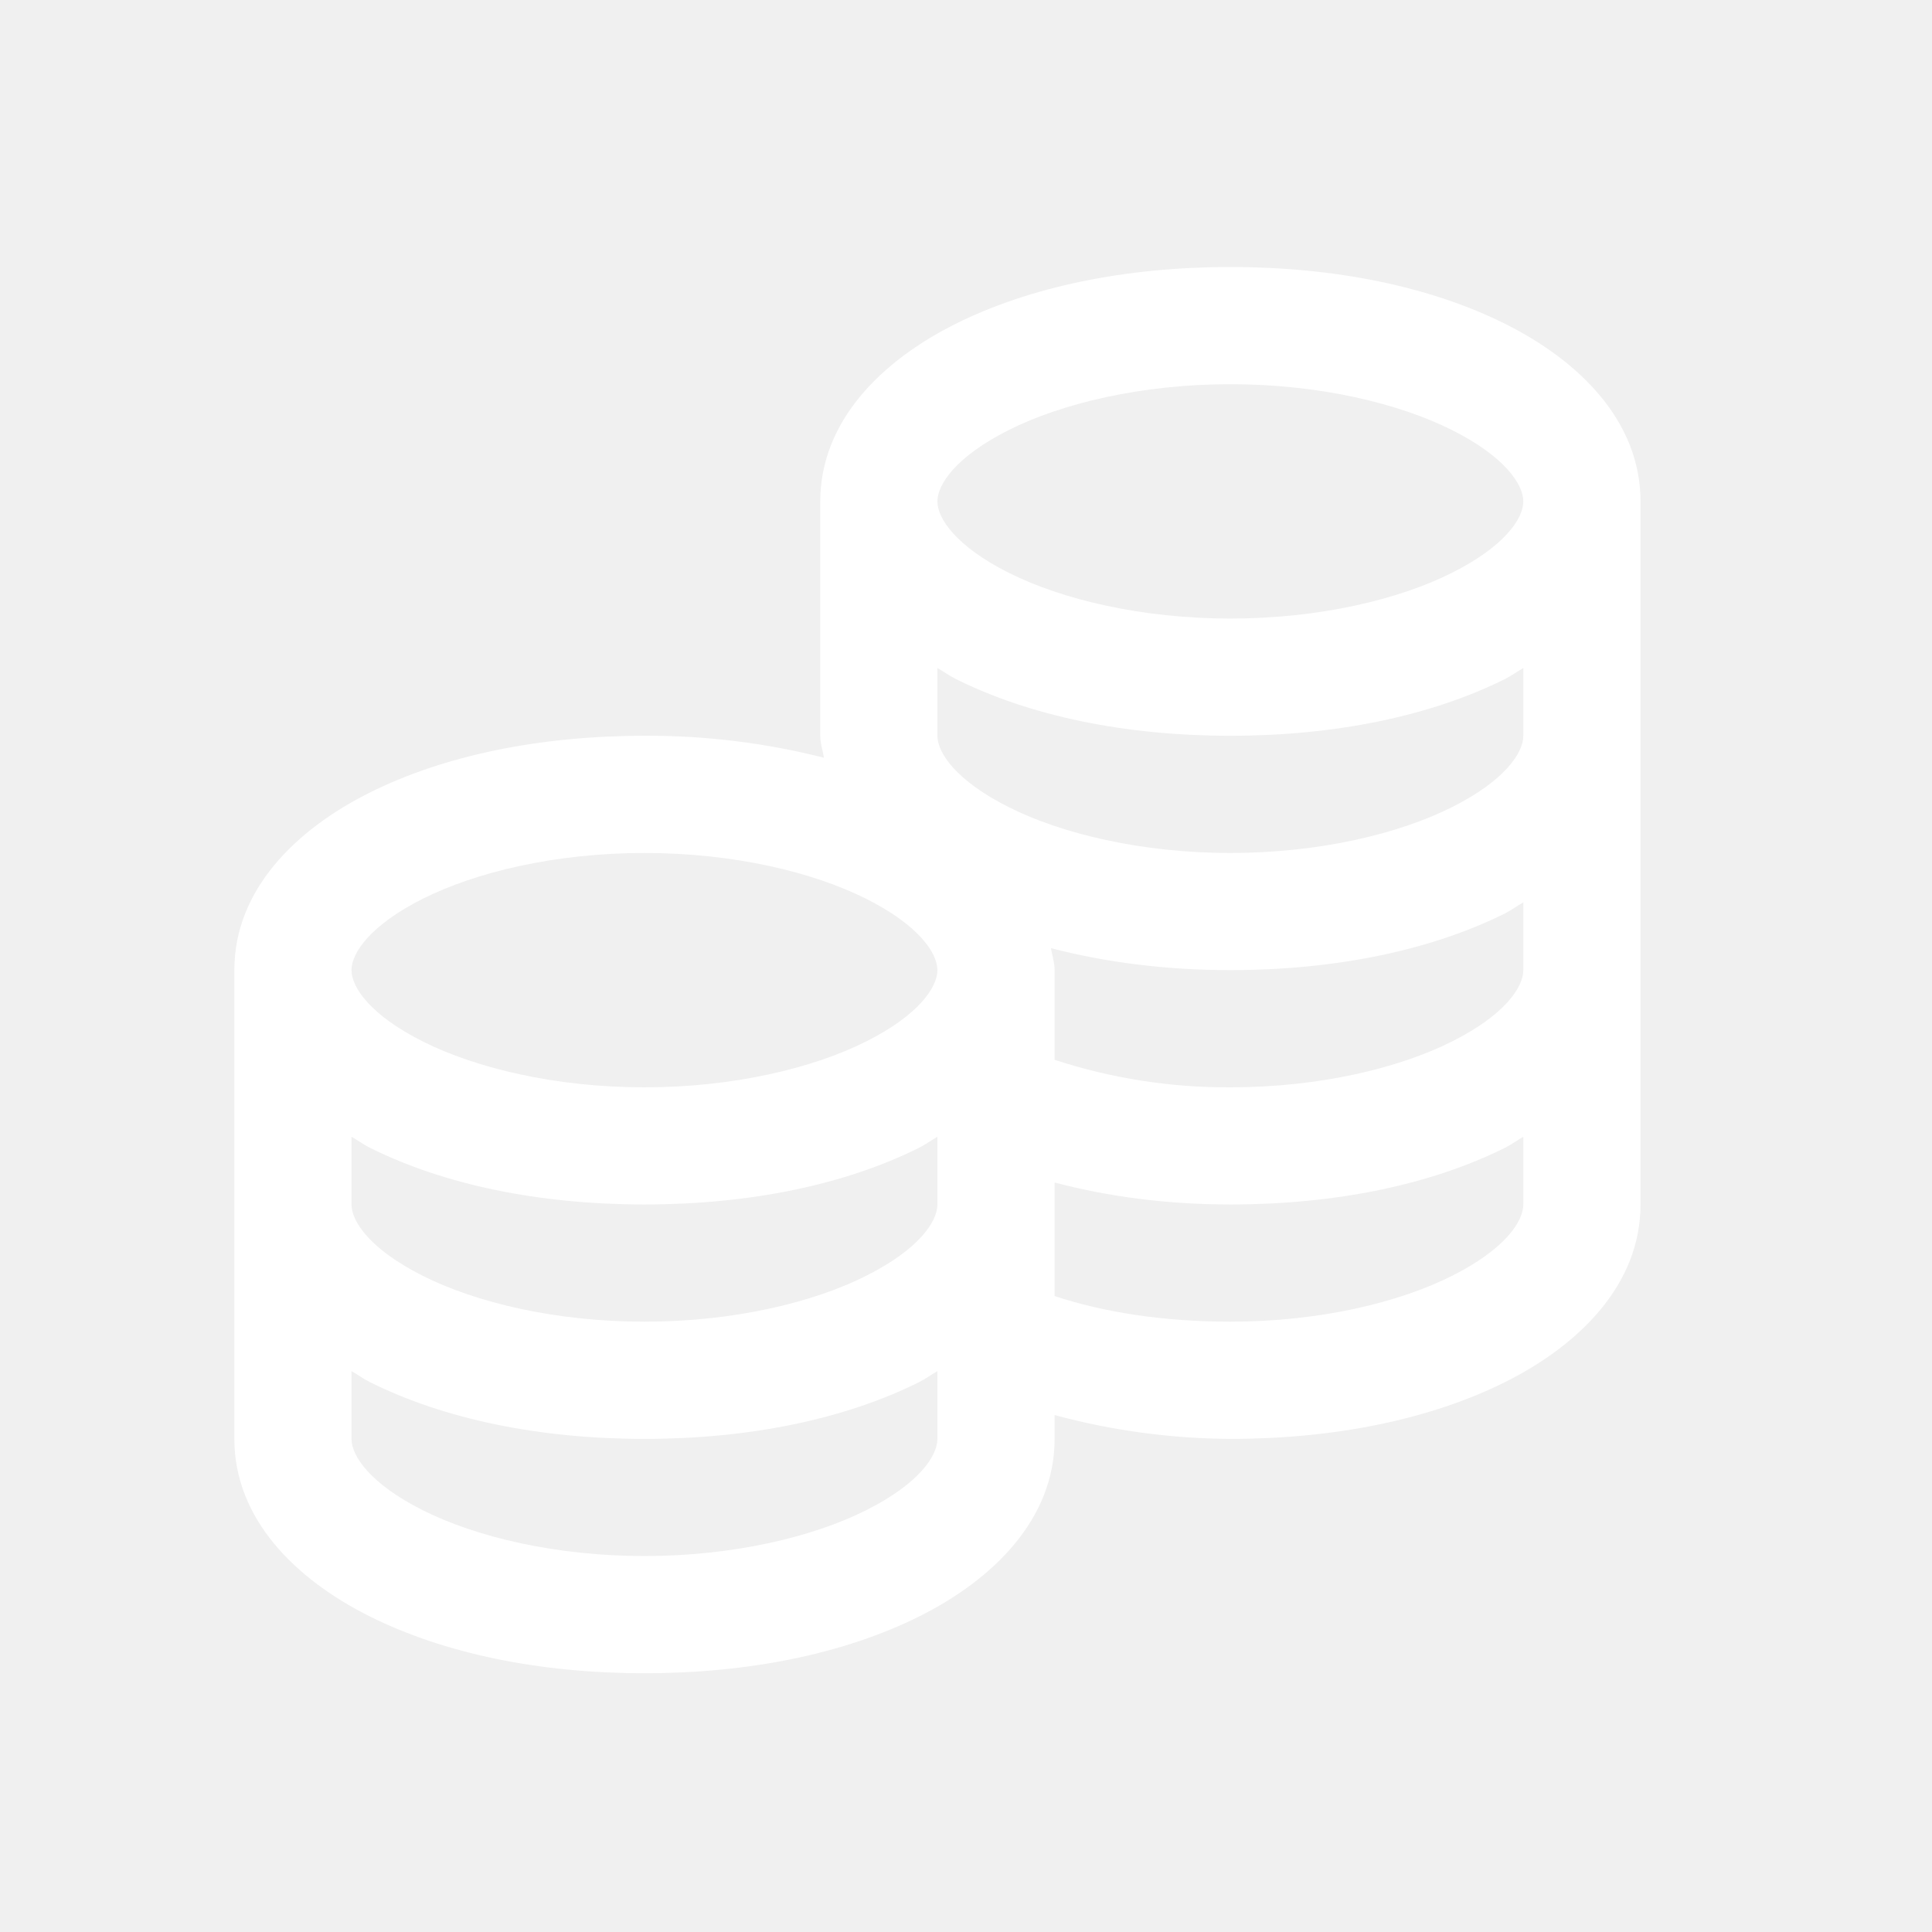
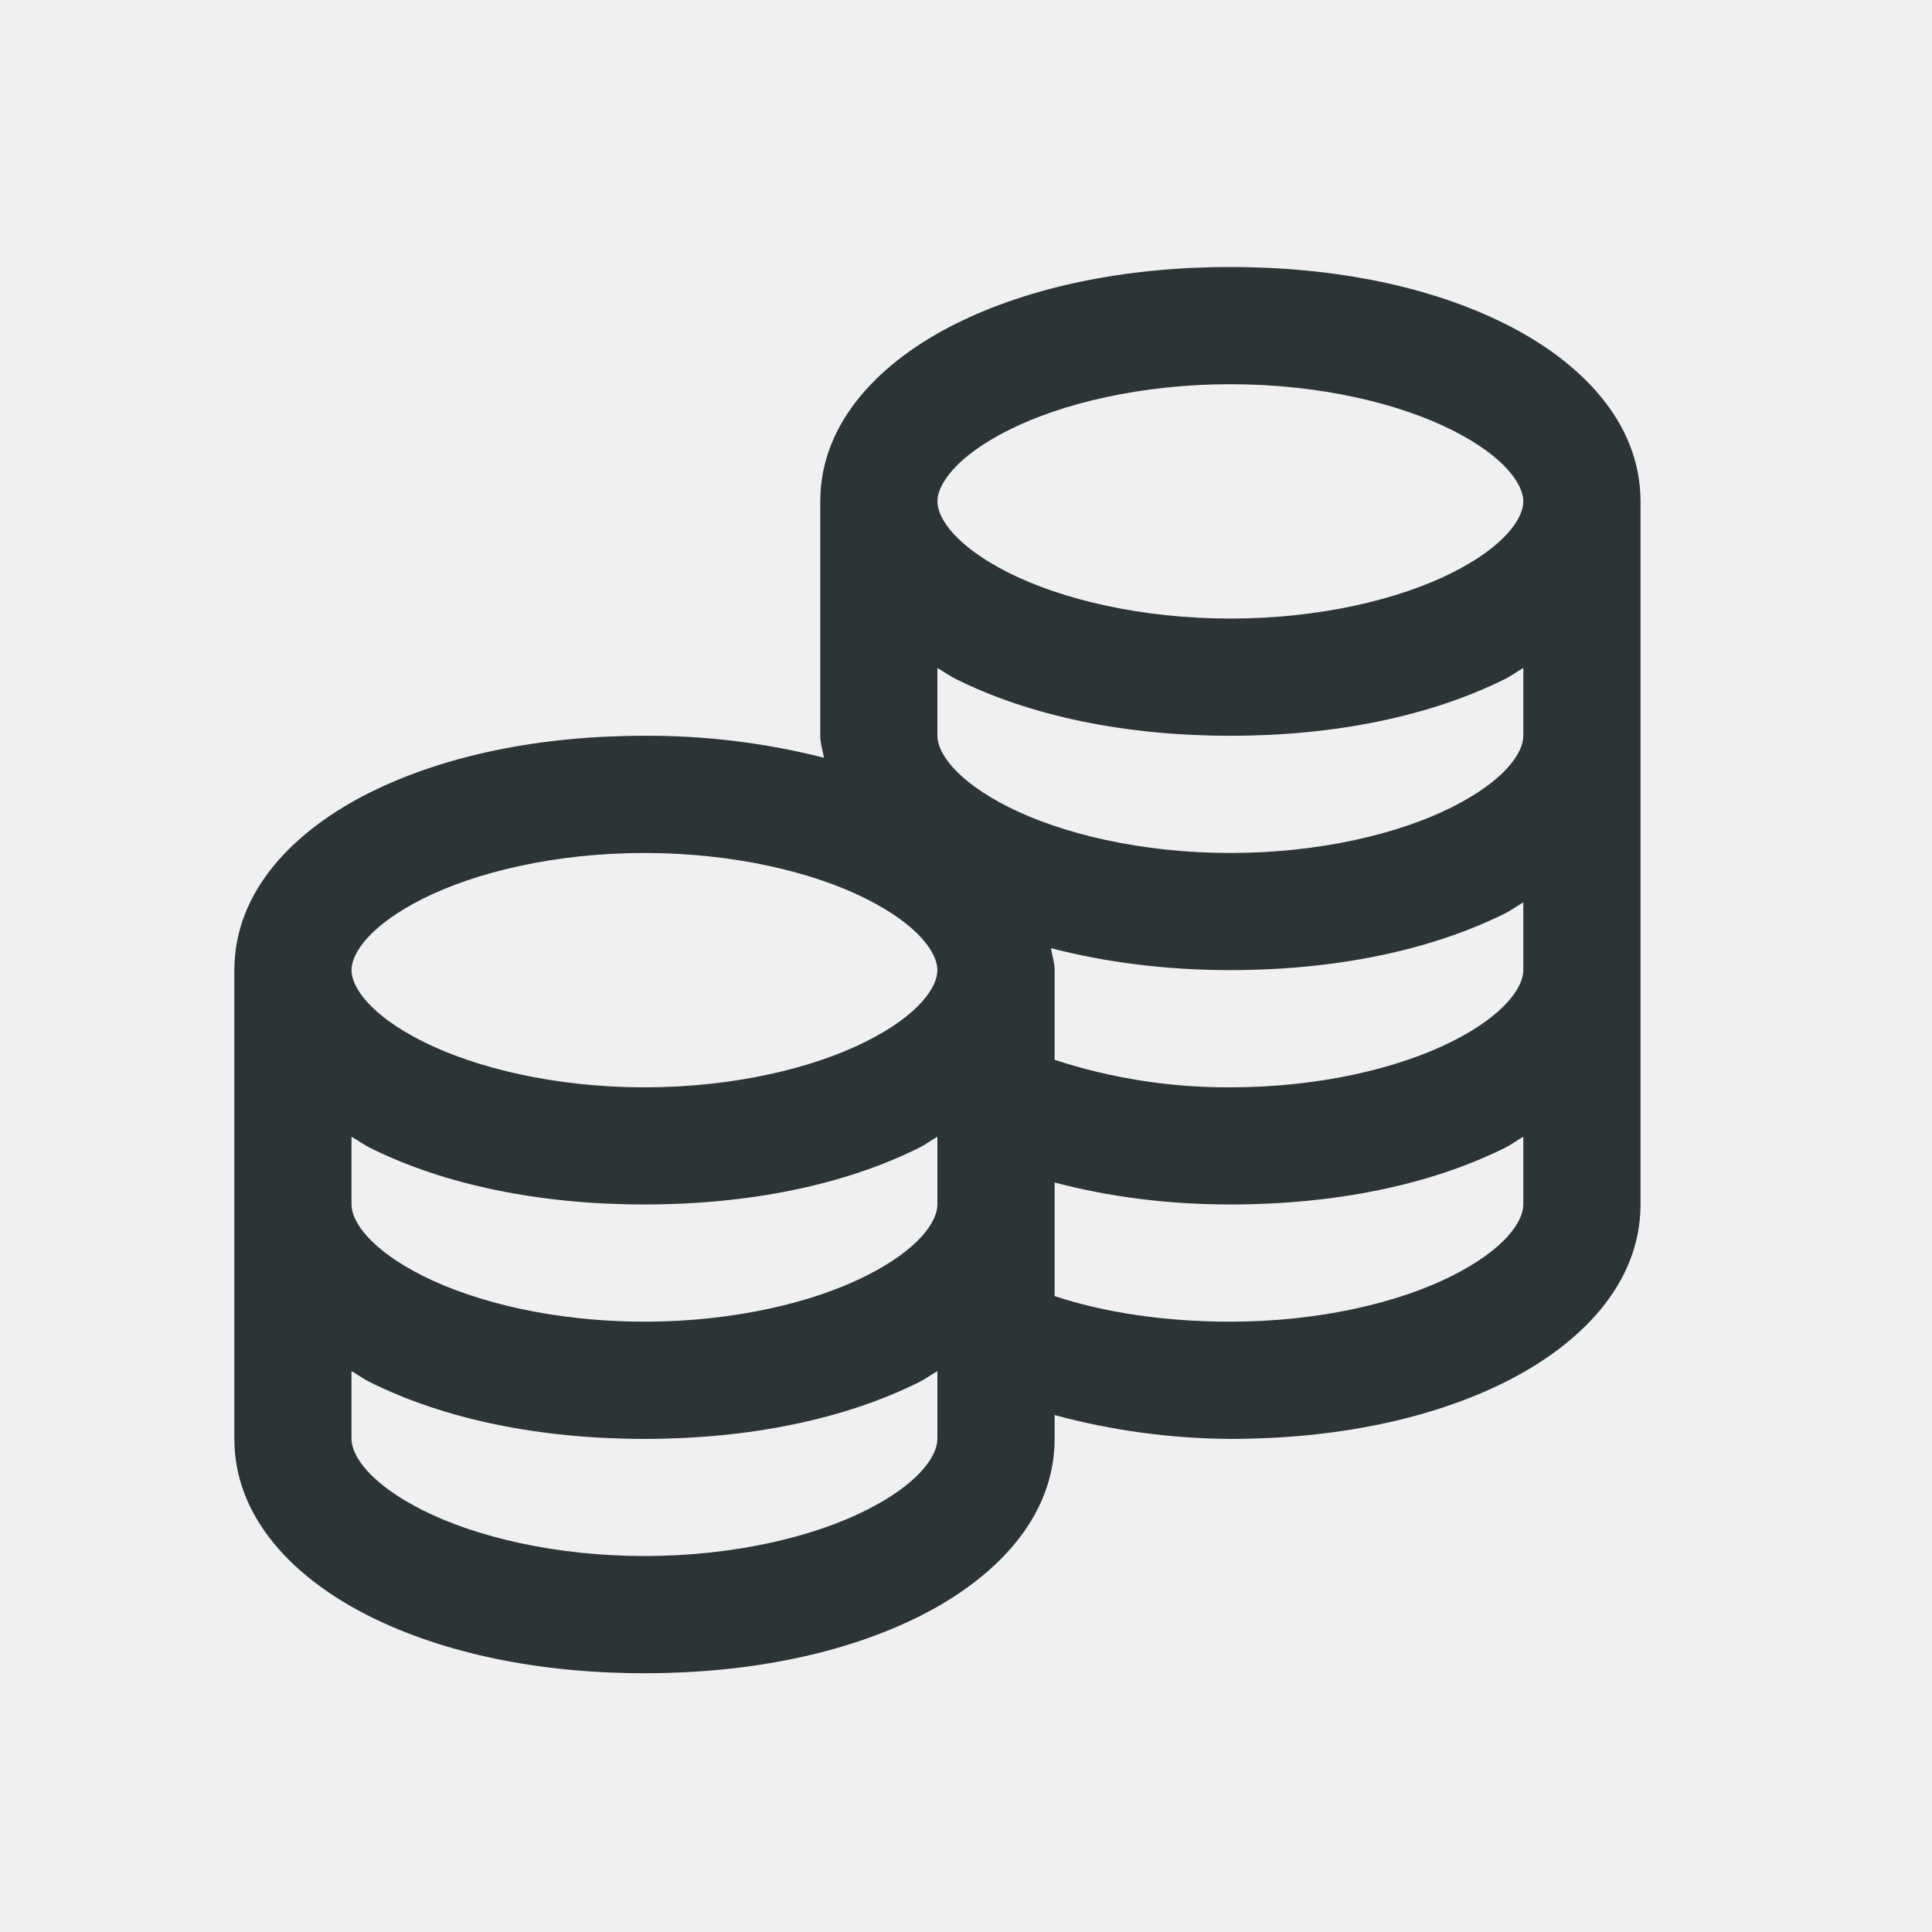
<svg xmlns="http://www.w3.org/2000/svg" width="30" height="30" viewBox="0 0 30 30" fill="none">
-   <path d="M19.105 4.146C17.474 4.146 15.996 4.452 14.84 5.028C13.686 5.604 12.737 6.542 12.737 7.786V11.425C12.737 11.542 12.776 11.656 12.794 11.766C11.883 11.535 10.947 11.42 10.007 11.425C8.376 11.425 6.898 11.731 5.742 12.307C4.588 12.883 3.639 13.82 3.639 15.064V22.343C3.639 23.586 4.588 24.524 5.743 25.1C6.898 25.676 8.376 25.982 10.007 25.982C11.639 25.982 13.117 25.676 14.273 25.1C15.426 24.524 16.376 23.586 16.376 22.343V21.973C17.266 22.214 18.183 22.338 19.105 22.343C20.737 22.343 22.215 22.037 23.371 21.461C24.524 20.885 25.474 19.947 25.474 18.703V7.786C25.474 6.542 24.525 5.604 23.37 5.028C22.216 4.452 20.738 4.146 19.105 4.146ZM19.105 5.966C20.491 5.966 21.725 6.265 22.545 6.677C23.367 7.089 23.654 7.523 23.654 7.786C23.654 8.05 23.367 8.483 22.545 8.895C21.726 9.307 20.491 9.605 19.105 9.605C17.72 9.605 16.486 9.307 15.665 8.895C14.844 8.483 14.556 8.049 14.556 7.786C14.556 7.522 14.844 7.089 15.665 6.677C16.485 6.265 17.72 5.966 19.105 5.966ZM14.556 10.373C14.652 10.426 14.741 10.494 14.841 10.543C15.996 11.119 17.474 11.425 19.105 11.425C20.737 11.425 22.215 11.119 23.371 10.543C23.47 10.494 23.559 10.426 23.654 10.373V11.425C23.654 11.689 23.367 12.122 22.545 12.534C21.725 12.946 20.491 13.245 19.105 13.245C17.72 13.245 16.486 12.946 15.665 12.534C14.844 12.122 14.556 11.688 14.556 11.425V10.373ZM10.007 13.245C11.393 13.245 12.627 13.543 13.447 13.955C14.269 14.367 14.556 14.801 14.556 15.064C14.556 15.328 14.269 15.761 13.447 16.173C12.627 16.585 11.393 16.884 10.007 16.884C8.622 16.884 7.388 16.585 6.567 16.173C5.746 15.761 5.458 15.327 5.458 15.064C5.458 14.8 5.746 14.367 6.567 13.955C7.387 13.543 8.622 13.245 10.007 13.245ZM23.654 14.012V15.064C23.654 15.328 23.367 15.761 22.545 16.173C21.725 16.585 20.491 16.884 19.105 16.884C18.179 16.889 17.257 16.745 16.376 16.457V15.064C16.376 14.947 16.337 14.833 16.319 14.723C17.165 14.943 18.103 15.064 19.105 15.064C20.737 15.064 22.215 14.758 23.371 14.183C23.47 14.133 23.559 14.065 23.654 14.012ZM5.458 17.652C5.554 17.704 5.643 17.773 5.743 17.822C6.898 18.398 8.376 18.703 10.007 18.703C11.639 18.703 13.117 18.398 14.273 17.822C14.372 17.773 14.461 17.704 14.556 17.652V18.703C14.556 18.967 14.269 19.4 13.447 19.812C12.627 20.225 11.393 20.523 10.007 20.523C8.622 20.523 7.388 20.225 6.567 19.812C5.746 19.4 5.458 18.966 5.458 18.703V17.652ZM23.654 17.652V18.703C23.654 18.967 23.367 19.4 22.545 19.812C21.725 20.225 20.491 20.523 19.105 20.523C18.071 20.523 17.137 20.378 16.376 20.125V18.362C17.211 18.582 18.121 18.703 19.105 18.703C20.737 18.703 22.215 18.398 23.371 17.822C23.47 17.773 23.559 17.704 23.654 17.652ZM5.458 21.291C5.554 21.344 5.643 21.412 5.743 21.461C6.898 22.037 8.376 22.343 10.007 22.343C11.639 22.343 13.117 22.037 14.273 21.461C14.372 21.412 14.461 21.344 14.556 21.291V22.343C14.556 22.607 14.269 23.04 13.447 23.452C12.627 23.864 11.393 24.162 10.007 24.162C8.622 24.162 7.388 23.864 6.567 23.452C5.746 23.04 5.458 22.606 5.458 22.343V21.291Z" fill="white" />
+   <path d="M19.105 4.146C17.474 4.146 15.996 4.452 14.84 5.028C13.686 5.604 12.737 6.542 12.737 7.786V11.425C12.737 11.542 12.776 11.656 12.794 11.766C11.883 11.535 10.947 11.42 10.007 11.425C8.376 11.425 6.898 11.731 5.742 12.307C4.588 12.883 3.639 13.82 3.639 15.064V22.343C3.639 23.586 4.588 24.524 5.743 25.1C6.898 25.676 8.376 25.982 10.007 25.982C11.639 25.982 13.117 25.676 14.273 25.1C15.426 24.524 16.376 23.586 16.376 22.343V21.973C17.266 22.214 18.183 22.338 19.105 22.343C20.737 22.343 22.215 22.037 23.371 21.461C24.524 20.885 25.474 19.947 25.474 18.703V7.786C25.474 6.542 24.525 5.604 23.37 5.028C22.216 4.452 20.738 4.146 19.105 4.146ZM19.105 5.966C20.491 5.966 21.725 6.265 22.545 6.677C23.367 7.089 23.654 7.523 23.654 7.786C23.654 8.05 23.367 8.483 22.545 8.895C21.726 9.307 20.491 9.605 19.105 9.605C17.72 9.605 16.486 9.307 15.665 8.895C14.844 8.483 14.556 8.049 14.556 7.786C14.556 7.522 14.844 7.089 15.665 6.677C16.485 6.265 17.72 5.966 19.105 5.966ZM14.556 10.373C14.652 10.426 14.741 10.494 14.841 10.543C15.996 11.119 17.474 11.425 19.105 11.425C20.737 11.425 22.215 11.119 23.371 10.543C23.47 10.494 23.559 10.426 23.654 10.373V11.425C23.654 11.689 23.367 12.122 22.545 12.534C21.725 12.946 20.491 13.245 19.105 13.245C17.72 13.245 16.486 12.946 15.665 12.534C14.844 12.122 14.556 11.688 14.556 11.425V10.373ZM10.007 13.245C11.393 13.245 12.627 13.543 13.447 13.955C14.269 14.367 14.556 14.801 14.556 15.064C14.556 15.328 14.269 15.761 13.447 16.173C12.627 16.585 11.393 16.884 10.007 16.884C8.622 16.884 7.388 16.585 6.567 16.173C5.746 15.761 5.458 15.327 5.458 15.064C5.458 14.8 5.746 14.367 6.567 13.955C7.387 13.543 8.622 13.245 10.007 13.245ZM23.654 14.012V15.064C23.654 15.328 23.367 15.761 22.545 16.173C21.725 16.585 20.491 16.884 19.105 16.884C18.179 16.889 17.257 16.745 16.376 16.457V15.064C16.376 14.947 16.337 14.833 16.319 14.723C17.165 14.943 18.103 15.064 19.105 15.064C20.737 15.064 22.215 14.758 23.371 14.183C23.47 14.133 23.559 14.065 23.654 14.012ZM5.458 17.652C5.554 17.704 5.643 17.773 5.743 17.822C6.898 18.398 8.376 18.703 10.007 18.703C11.639 18.703 13.117 18.398 14.273 17.822C14.372 17.773 14.461 17.704 14.556 17.652V18.703C14.556 18.967 14.269 19.4 13.447 19.812C12.627 20.225 11.393 20.523 10.007 20.523C8.622 20.523 7.388 20.225 6.567 19.812C5.746 19.4 5.458 18.966 5.458 18.703V17.652ZM23.654 17.652V18.703C23.654 18.967 23.367 19.4 22.545 19.812C21.725 20.225 20.491 20.523 19.105 20.523C18.071 20.523 17.137 20.378 16.376 20.125V18.362C17.211 18.582 18.121 18.703 19.105 18.703C20.737 18.703 22.215 18.398 23.371 17.822C23.47 17.773 23.559 17.704 23.654 17.652ZM5.458 21.291C5.554 21.344 5.643 21.412 5.743 21.461C6.898 22.037 8.376 22.343 10.007 22.343C11.639 22.343 13.117 22.037 14.273 21.461C14.372 21.412 14.461 21.344 14.556 21.291V22.343C14.556 22.607 14.269 23.04 13.447 23.452C12.627 23.864 11.393 24.162 10.007 24.162C8.622 24.162 7.388 23.864 6.567 23.452C5.746 23.04 5.458 22.606 5.458 22.343V21.291Z" fill="#2D3436" />
</svg>
